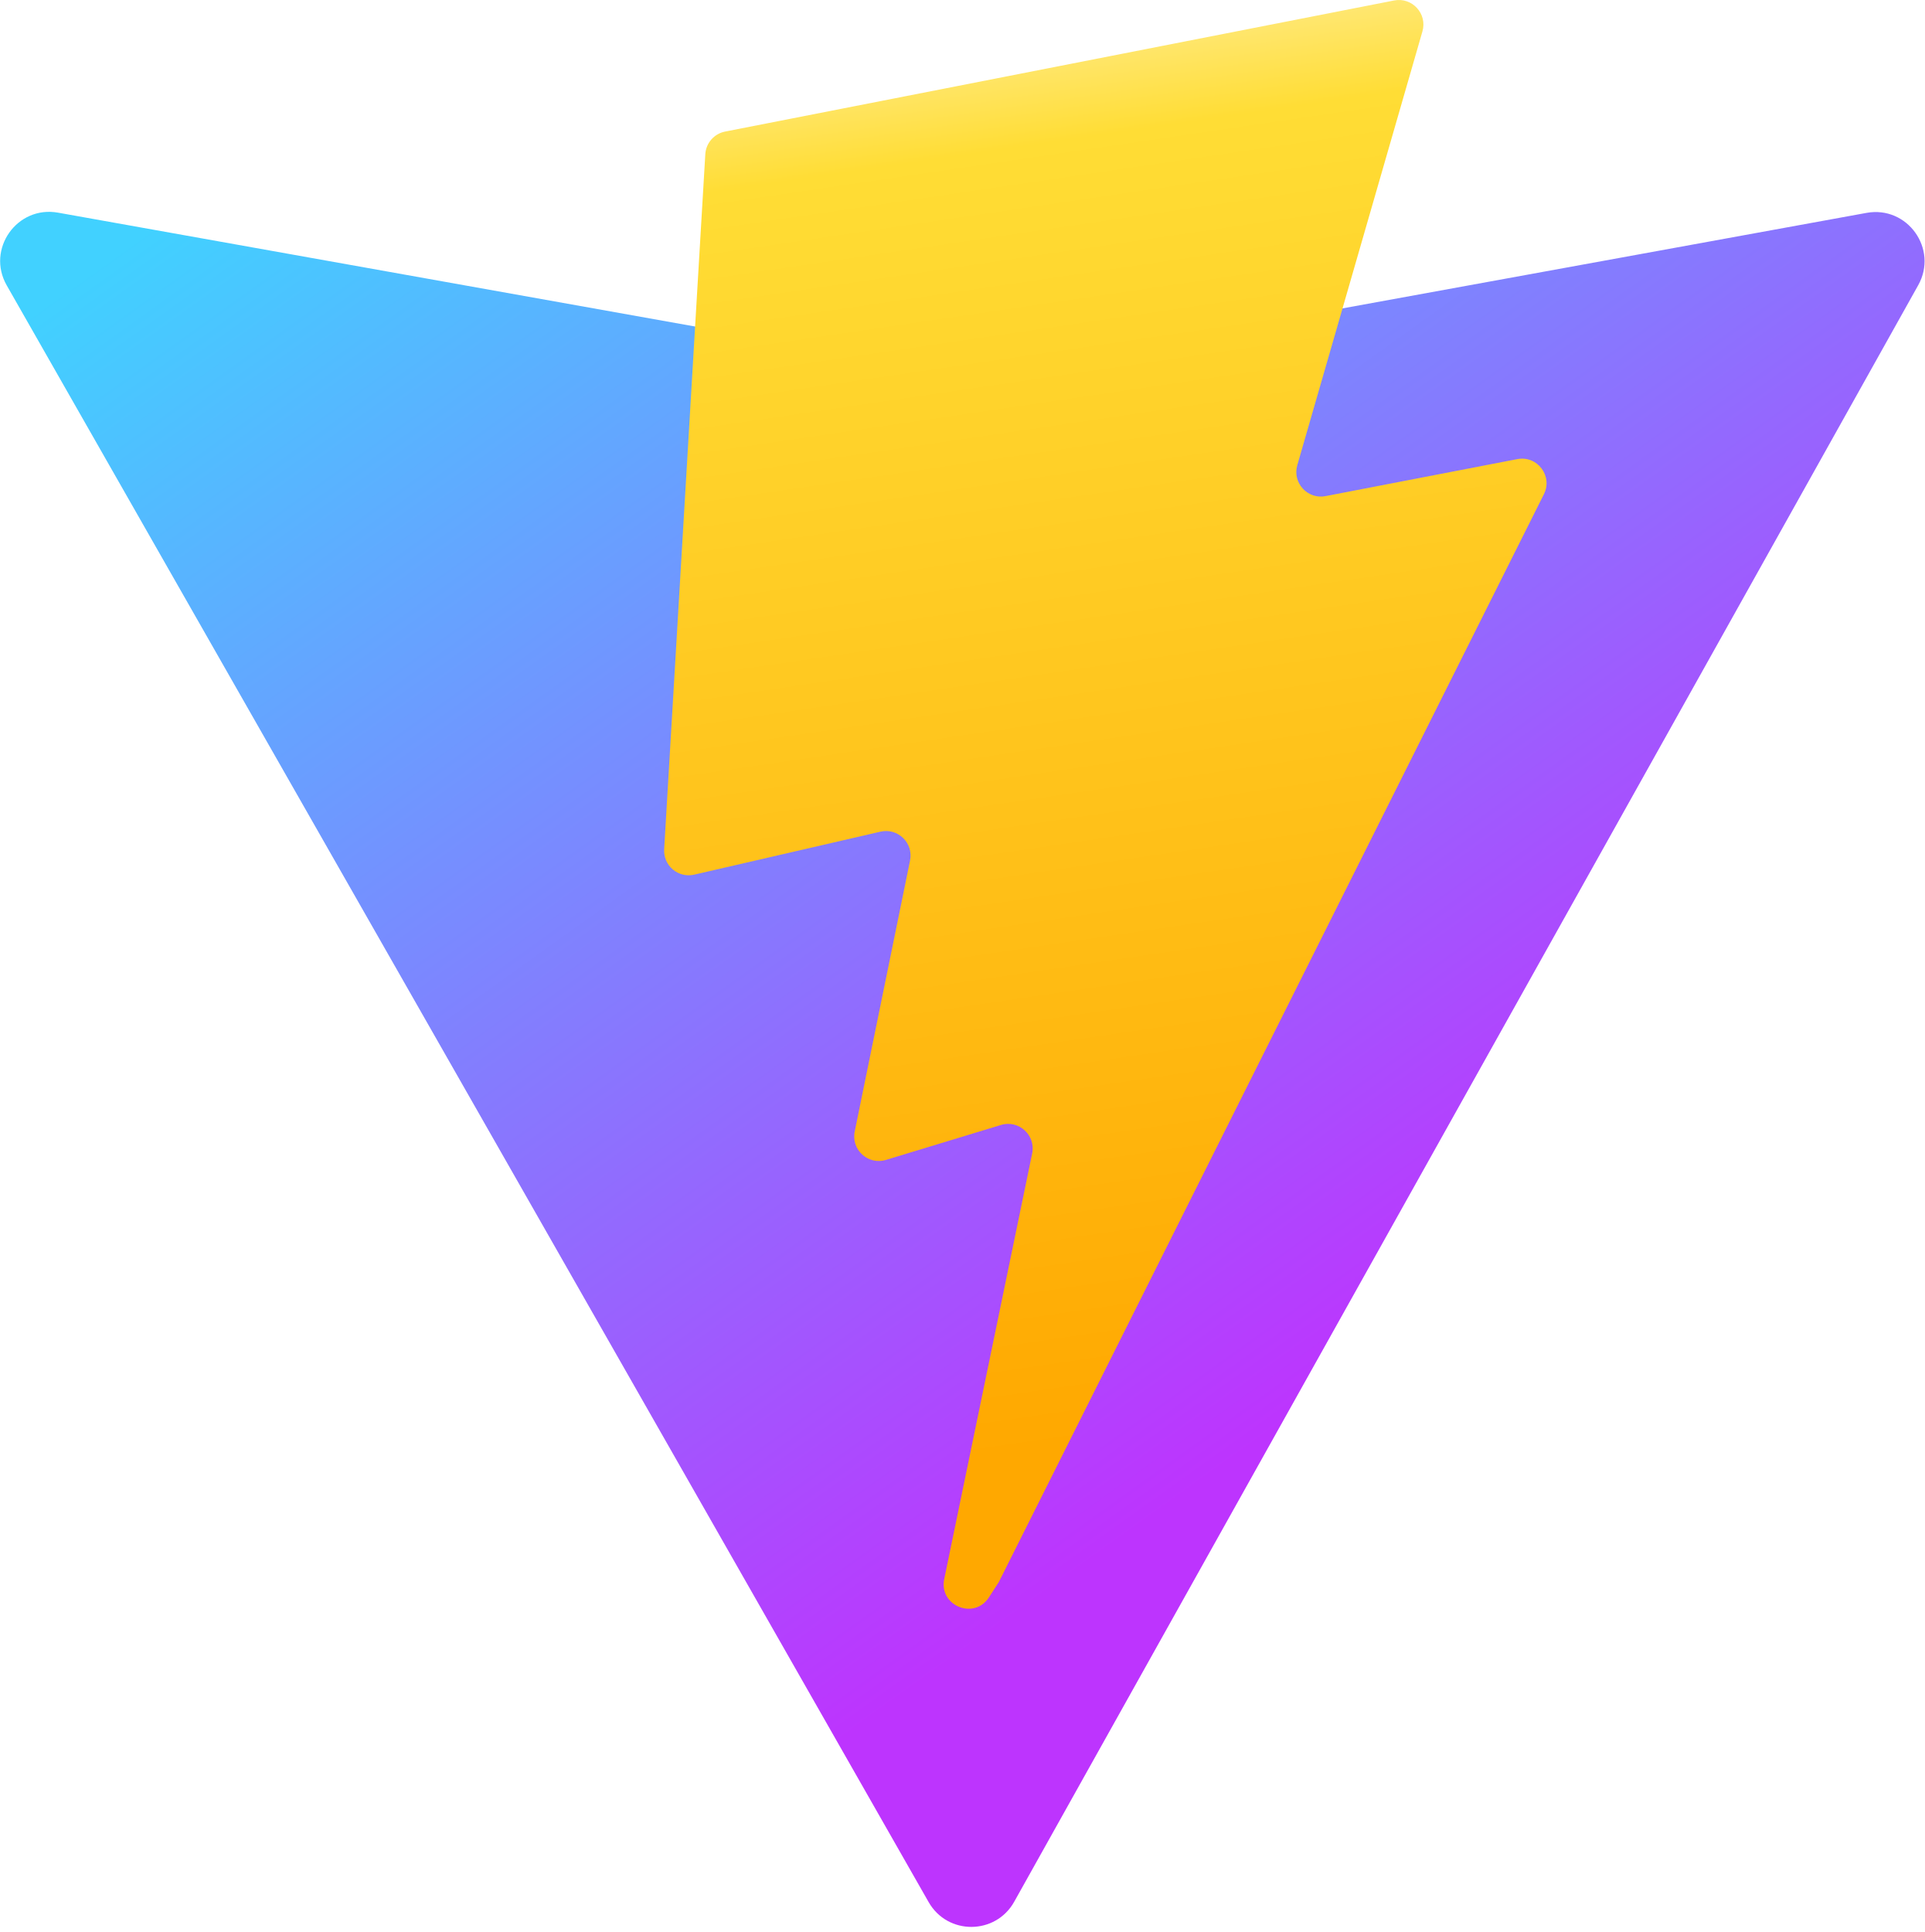
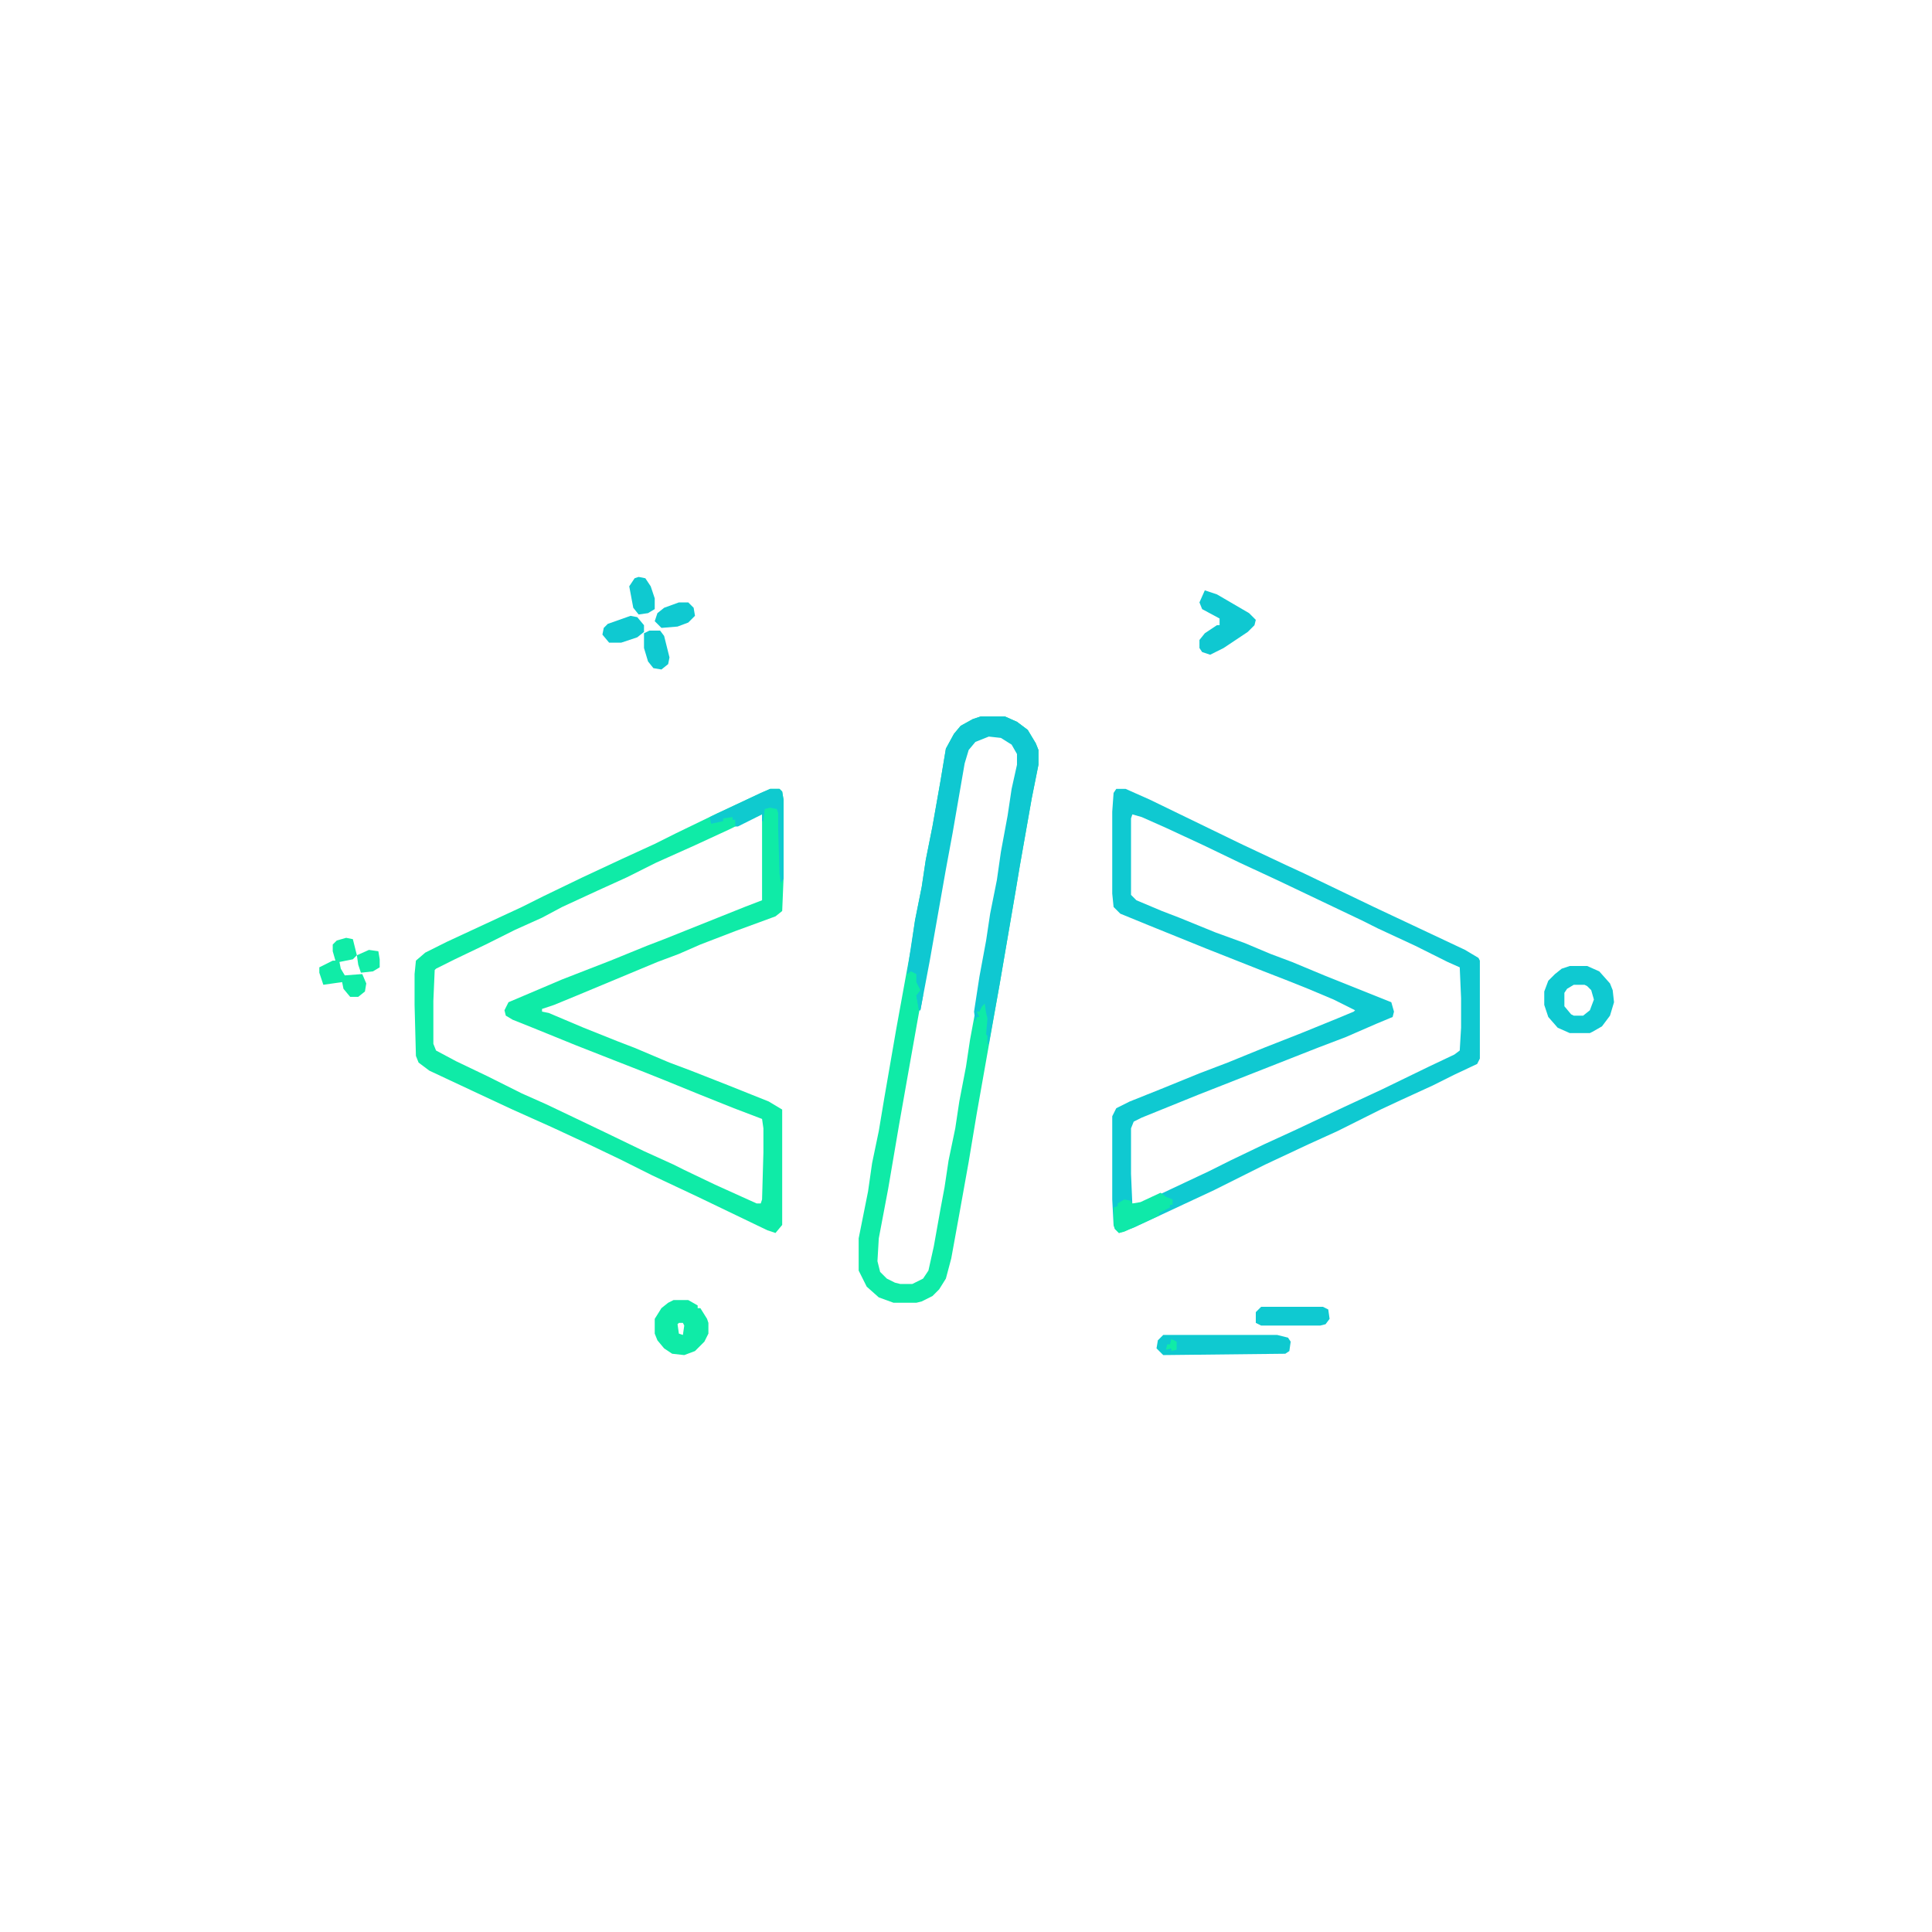
- <svg xmlns="http://www.w3.org/2000/svg" aria-hidden="true" role="img" class="iconify iconify--logos" width="31.88" height="32" preserveAspectRatio="xMidYMid meet" viewBox="0 0 256 257">
-   <defs>
-     <linearGradient id="IconifyId1813088fe1fbc01fb466" x1="-.828%" x2="57.636%" y1="7.652%" y2="78.411%">
-       <stop offset="0%" stop-color="#41D1FF" />
-       <stop offset="100%" stop-color="#BD34FE" />
-     </linearGradient>
-     <linearGradient id="IconifyId1813088fe1fbc01fb467" x1="43.376%" x2="50.316%" y1="2.242%" y2="89.03%">
-       <stop offset="0%" stop-color="#FFEA83" />
-       <stop offset="8.333%" stop-color="#FFDD35" />
-       <stop offset="100%" stop-color="#FFA800" />
-     </linearGradient>
-   </defs>
-   <path fill="url(#IconifyId1813088fe1fbc01fb466)" d="M255.153 37.938L134.897 252.976c-2.483 4.44-8.862 4.466-11.382.048L.875 37.958c-2.746-4.814 1.371-10.646 6.827-9.67l120.385 21.517a6.537 6.537 0 0 0 2.322-.004l117.867-21.483c5.438-.991 9.574 4.796 6.877 9.62Z" />
-   <path fill="url(#IconifyId1813088fe1fbc01fb467)" d="M185.432.063L96.44 17.501a3.268 3.268 0 0 0-2.634 3.014l-5.474 92.456a3.268 3.268 0 0 0 3.997 3.378l24.777-5.718c2.318-.535 4.413 1.507 3.936 3.838l-7.361 36.047c-.495 2.426 1.782 4.5 4.151 3.78l15.304-4.649c2.372-.72 4.652 1.36 4.15 3.788l-11.698 56.621c-.732 3.542 3.979 5.473 5.943 2.437l1.313-2.028l72.516-144.72c1.215-2.423-.88-5.186-3.54-4.672l-25.505 4.922c-2.396.462-4.435-1.77-3.759-4.114l16.646-57.705c.677-2.35-1.37-4.583-3.769-4.113Z" />
+ <svg xmlns="http://www.w3.org/2000/svg" version="1.1" viewBox="0 0 1440 1440" width="1280" height="1280">
+   <path transform="translate(574,588)" d="m0 0h7l2 2 1 6v59l-1 24-5 4-30 11-26 10-16 7-16 6-60 25-17 7-9 3v2l5 1 26 11 25 10 13 5 26 11 16 6 28 11 30 12 10 6v86l-5 6-6-2-52-25-34-16-24-12-23-11-28-13-29-13-30-14-32-15-8-6-2-5-1-38v-23l1-10 7-6 16-8 56-26 16-8 29-14 30-14 24-11 16-8 31-15 28-13zm-8 19-22 11-26 12-29 13-22 11-22 10-26 12-15 8-20 9-22 11-23 11-14 7-1 1-1 23v32l2 5 15 8 23 11 26 13 18 8 21 10 23 11 29 14 22 10 8 4 23 11 31 14h3l1-3 1-35v-18l-1-7-21-8-25-10-27-11-15-6-23-9-28-11-32-13-15-6-5-3-1-4 3-6 40-17 36-14 27-11 13-5 60-24 13-5v-64z" fill="#0FEBA7" />
+   <path transform="translate(832,588)" d="m0 0h7l18 8 68 33 34 16 13 6 52 25 68 32 10 6 1 2v73l-2 4-17 8-16 8-24 11-15 7-32 16-22 10-32 15-38 19-60 28-11 4-3-3-1-3-1-19v-62l3-6 10-5 25-10 27-11 21-8 27-11 28-11 27-11 12-5 1-1-16-8-19-8-15-6-18-7-43-17-42-17-22-9-5-5-1-10v-61l1-14zm12 19-1 3v57l4 4 19 8 13 5 27 11 22 8 19 8 16 6 24 10 50 20 2 7-1 4-12 5-23 10-21 8-61 24-28 11-42 17-6 3-2 5v34l1 23 6-1 51-24 16-8 25-12 24-11 36-17 28-13 35-17 19-9 4-3 1-17v-22l-1-23-9-4-24-12-28-13-12-6-63-30-28-13-27-13-28-13-18-8z" fill="#0FC9D1" />
+   <path transform="translate(731,534)" d="m0 0h18l9 4 8 6 6 10 2 5v11l-5 25-9 51-3 18-12 70-17 96-6 36-7 39-6 33-4 15-5 8-5 5-8 4-4 1h-17l-11-4-9-8-6-12v-24l7-35 3-21 5-24 4-24 9-52 8-44 3-16 3-21 5-25 3-20 5-25 6-34 4-24 6-11 5-6 9-5zm6 14-10 4-6 7-3 10-9 52-5 27-12 68-8 44-8 45-6 34-8 47-7 37-1 17 2 8 5 5 6 3 4 1h9l8-4 4-6 4-18 5-28 3-16 3-20 5-24 3-20 5-26 3-20 5-27 3-20 5-27 3-20 5-25 3-21 5-27 3-20 4-18v-8l-4-7-9-6z" fill="#0FEBA7" />
+   <path transform="translate(731,534)" d="m0 0h18l9 4 8 6 6 10 2 5v11l-5 25-9 51-3 18-12 70-8 44h-1v-6l-1-1 1-12-1-4-1-7-2 2-2 4h-2l2 4h-2l-1 4-1-8 4-26 5-27 3-20 5-25 3-21 5-27 3-20 4-18v-8l-4-7-8-5-9-1-10 4-5 6-3 10-9 52-5 27-12 68-7 37h-1l-2-11 3-4-3-6v-6l-4-2-3 2 2-14 4-26 5-25 3-20 5-25 6-34 4-24 6-11 5-6 9-5z" fill="#0FC8D1" />
+   <path transform="translate(1170,720)" d="m0 0h13l9 4 8 9 2 5 1 9-3 10-6 8-7 4-2 1h-15l-9-4-7-8-3-9v-10l3-8 5-5 5-4zm3 14-5 3-2 3v10l5 6 2 1h7l5-4 3-8-2-7-3-3-2-1z" fill="#0FC9D1" />
+   <path transform="translate(867,995)" d="m0 0h85l8 2 2 3-1 7-3 2-91 1-5-5 1-6z" fill="#0FC9D0" />
+   <path transform="translate(502,969)" d="m0 0h11l7 4v2h2l5 8 1 3v8l-3 6-7 7-8 3-9-1-6-4-5-6-2-5v-11l5-8 5-4zm4 17-1 1 1 7 3 1 1-7-1-2z" fill="#0FEBA7" />
+   <path transform="translate(898,440)" d="m0 0 9 3 24 14 5 5-1 4-5 5-18 12-10 5-6-2-2-3v-6l4-5 9-6h2v-5l-13-7-2-5z" fill="#0FC8D1" />
+   <path transform="translate(574,588)" d="m0 0h7l2 2 1 6v59l-2 3-1-7-1-33v-12l-1-3-5-1-4 1-1 9h-1v-5l-18 9h-2v-5h-2v-2l-7 1v2l-9 2-1-5 38-18z" fill="#0FCACF" />
+   <path transform="translate(940,974)" d="m0 0h46l4 2 1 7-3 4-4 1h-44l-4-2v-8z" fill="#0FC9D1" />
+   <path transform="translate(258,699)" d="m0 0 5 1 3 12-3 3-10 2 1 5 3 5 13-1 3 7-1 6-5 4h-6l-5-6-1-5-14 2-3-9v-4l10-5h2l-2-7v-5l3-3z" fill="#10ECA7" />
+   <path transform="translate(865,889)" d="m0 0 4 3 5 2v4h-2v2l-8 4v2l-26 12-4 1-3-3-1-3v-13l3-1v-2l5-3 5 1 1 2 6-1z" fill="#0FE9A9" />
+   <path transform="translate(470,459)" d="m0 0 5 1 5 6v5l-5 4-12 4h-9l-5-6 1-5 3-3z" fill="#0FC9D1" />
+   <path transform="translate(484,470)" d="m0 0h8l3 4 4 16-1 5-5 4-6-1-4-5-3-10v-11z" fill="#0FC9D0" />
+   <path transform="translate(506,449)" d="m0 0h7l4 4 1 6-5 5-8 3-12 1-5-5 2-6 5-4z" fill="#0FC9D1" />
+   <path transform="translate(476,430)" d="m0 0 5 1 4 6 3 9v8l-5 3-7 1-4-5-3-16 4-6z" fill="#0FC9D0" />
+   <path transform="translate(275,708)" d="m0 0 7 1 1 6v6l-5 3-9 1-2-6-1-7z" fill="#10ECA7" />
+   <path transform="translate(873,998)" d="m0 0 4 2v6l-4 1v-2l-4 1 1-4h2z" fill="#10ECA7" />
+   <path transform="translate(687,738)" d="m0 0 1 4-2 11h-1l-2-11z" fill="#0FCBCE" />
</svg>
